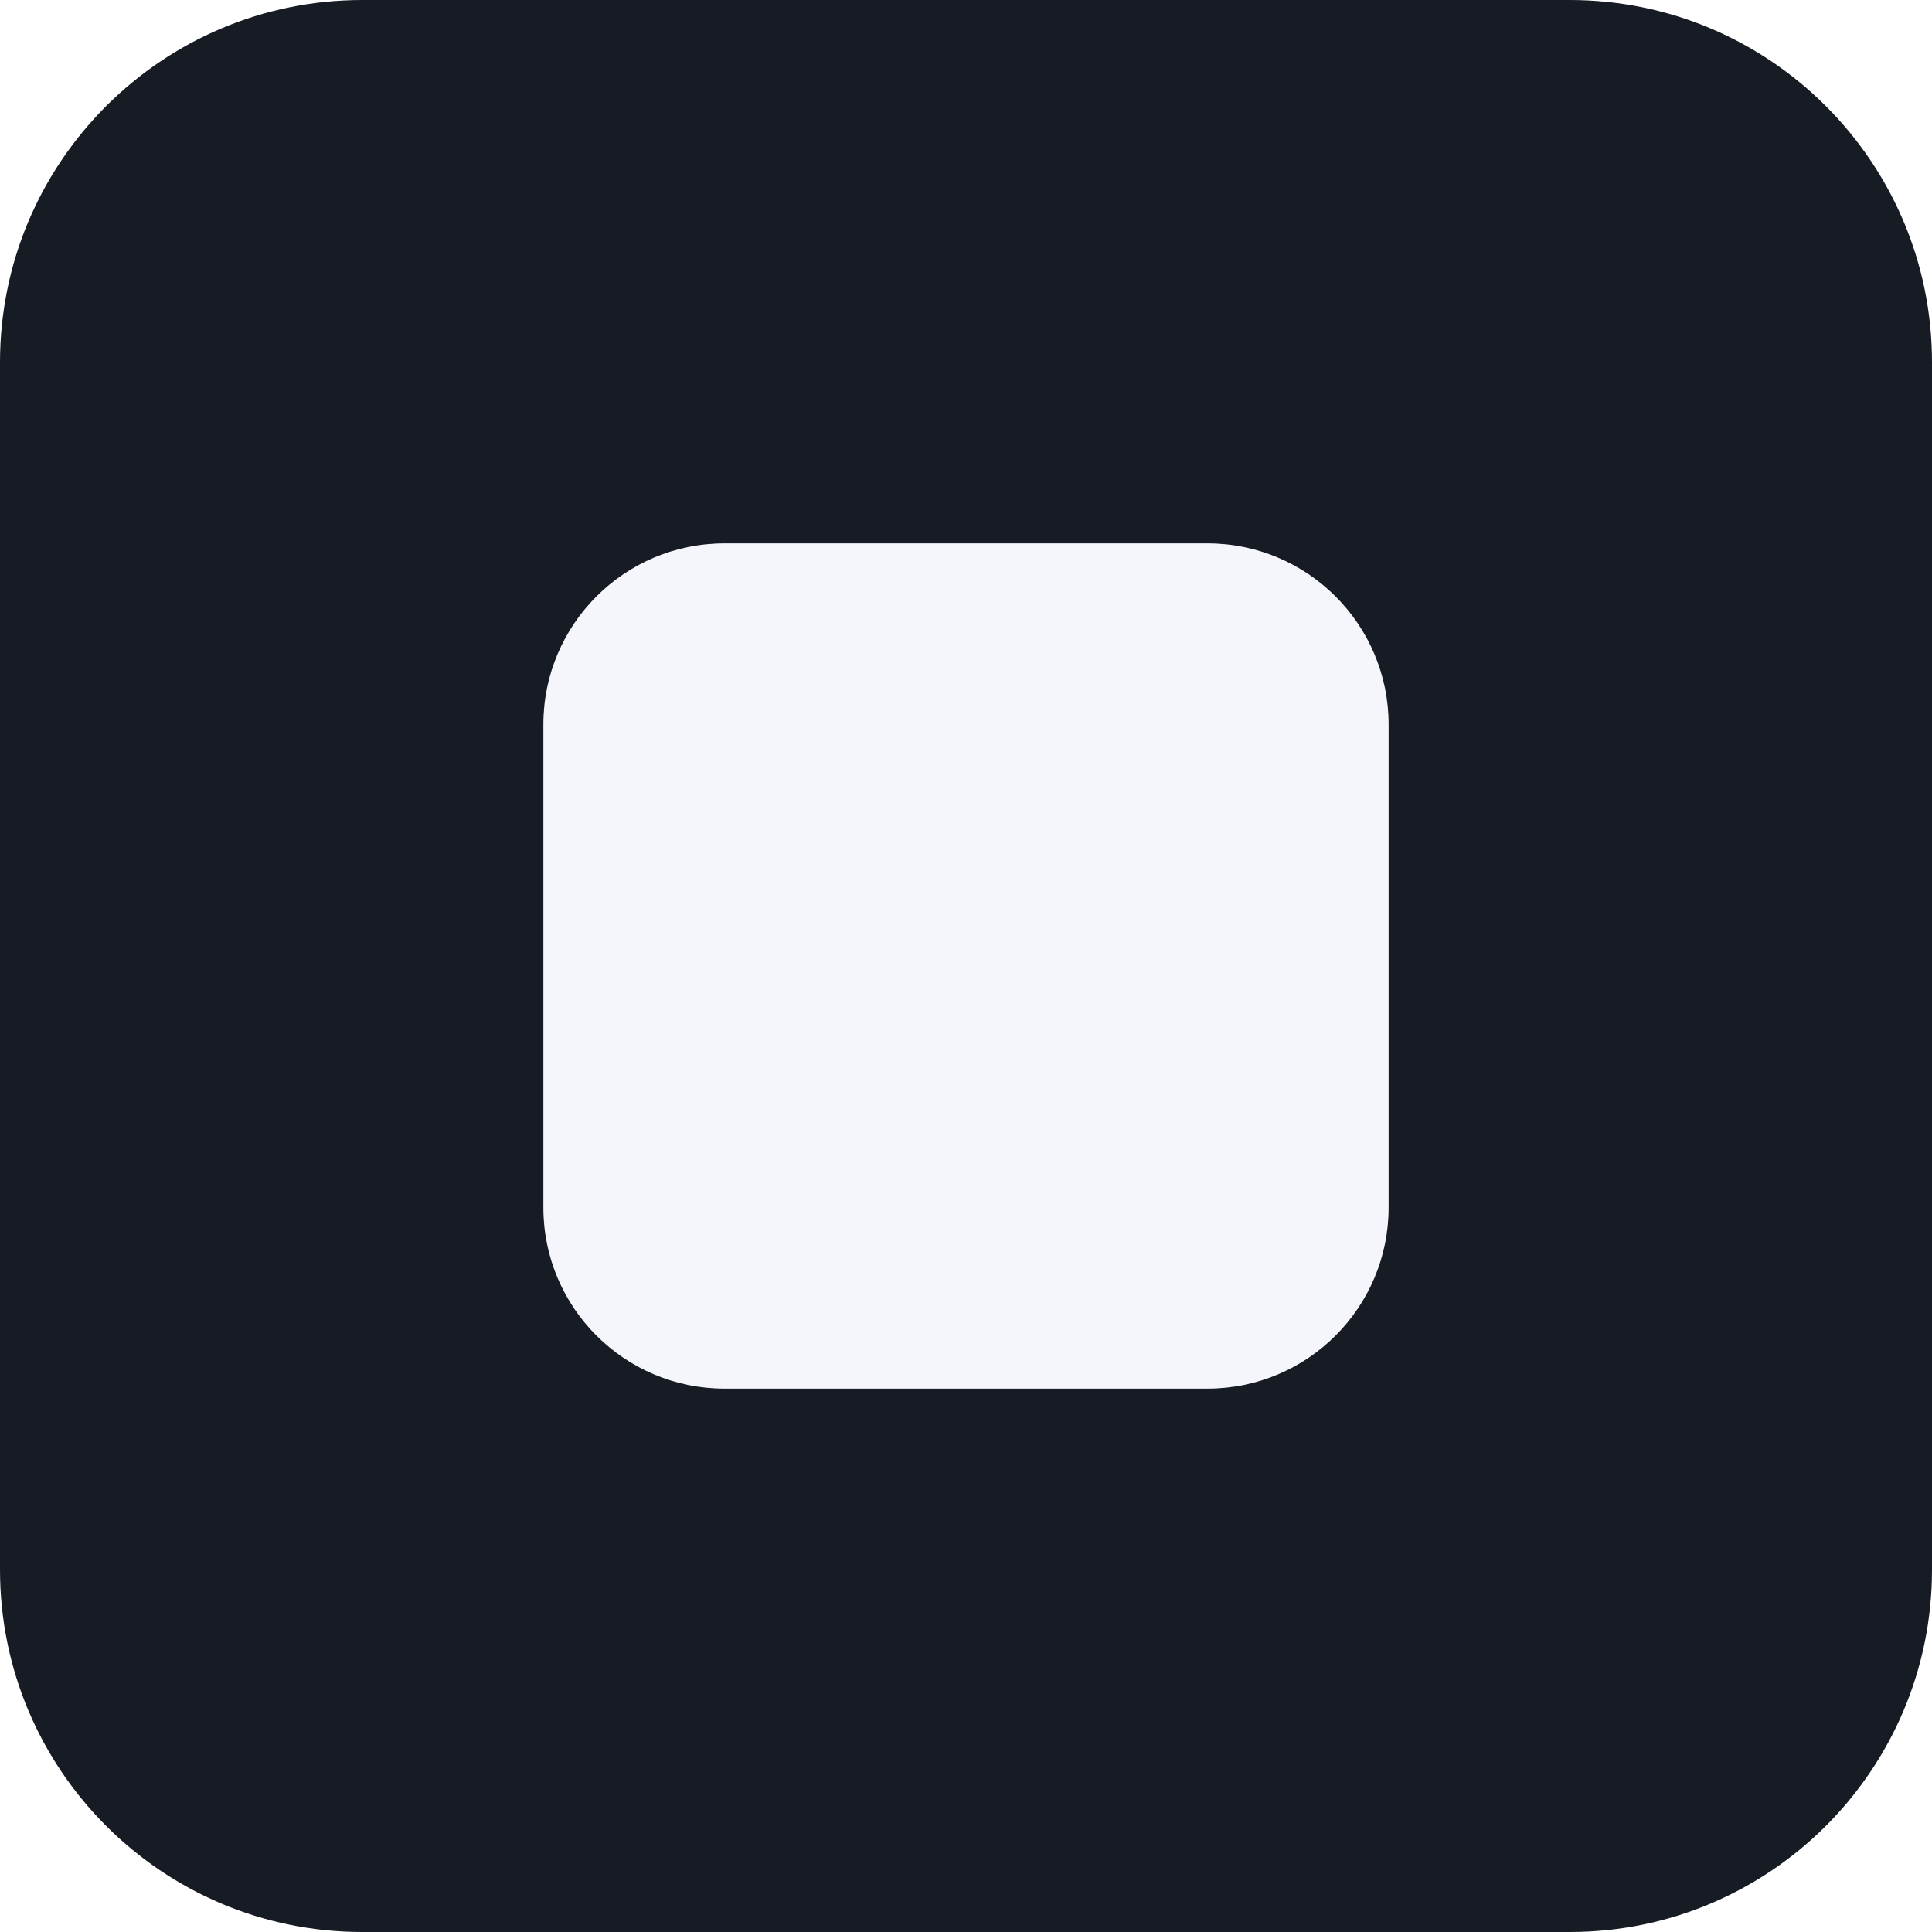
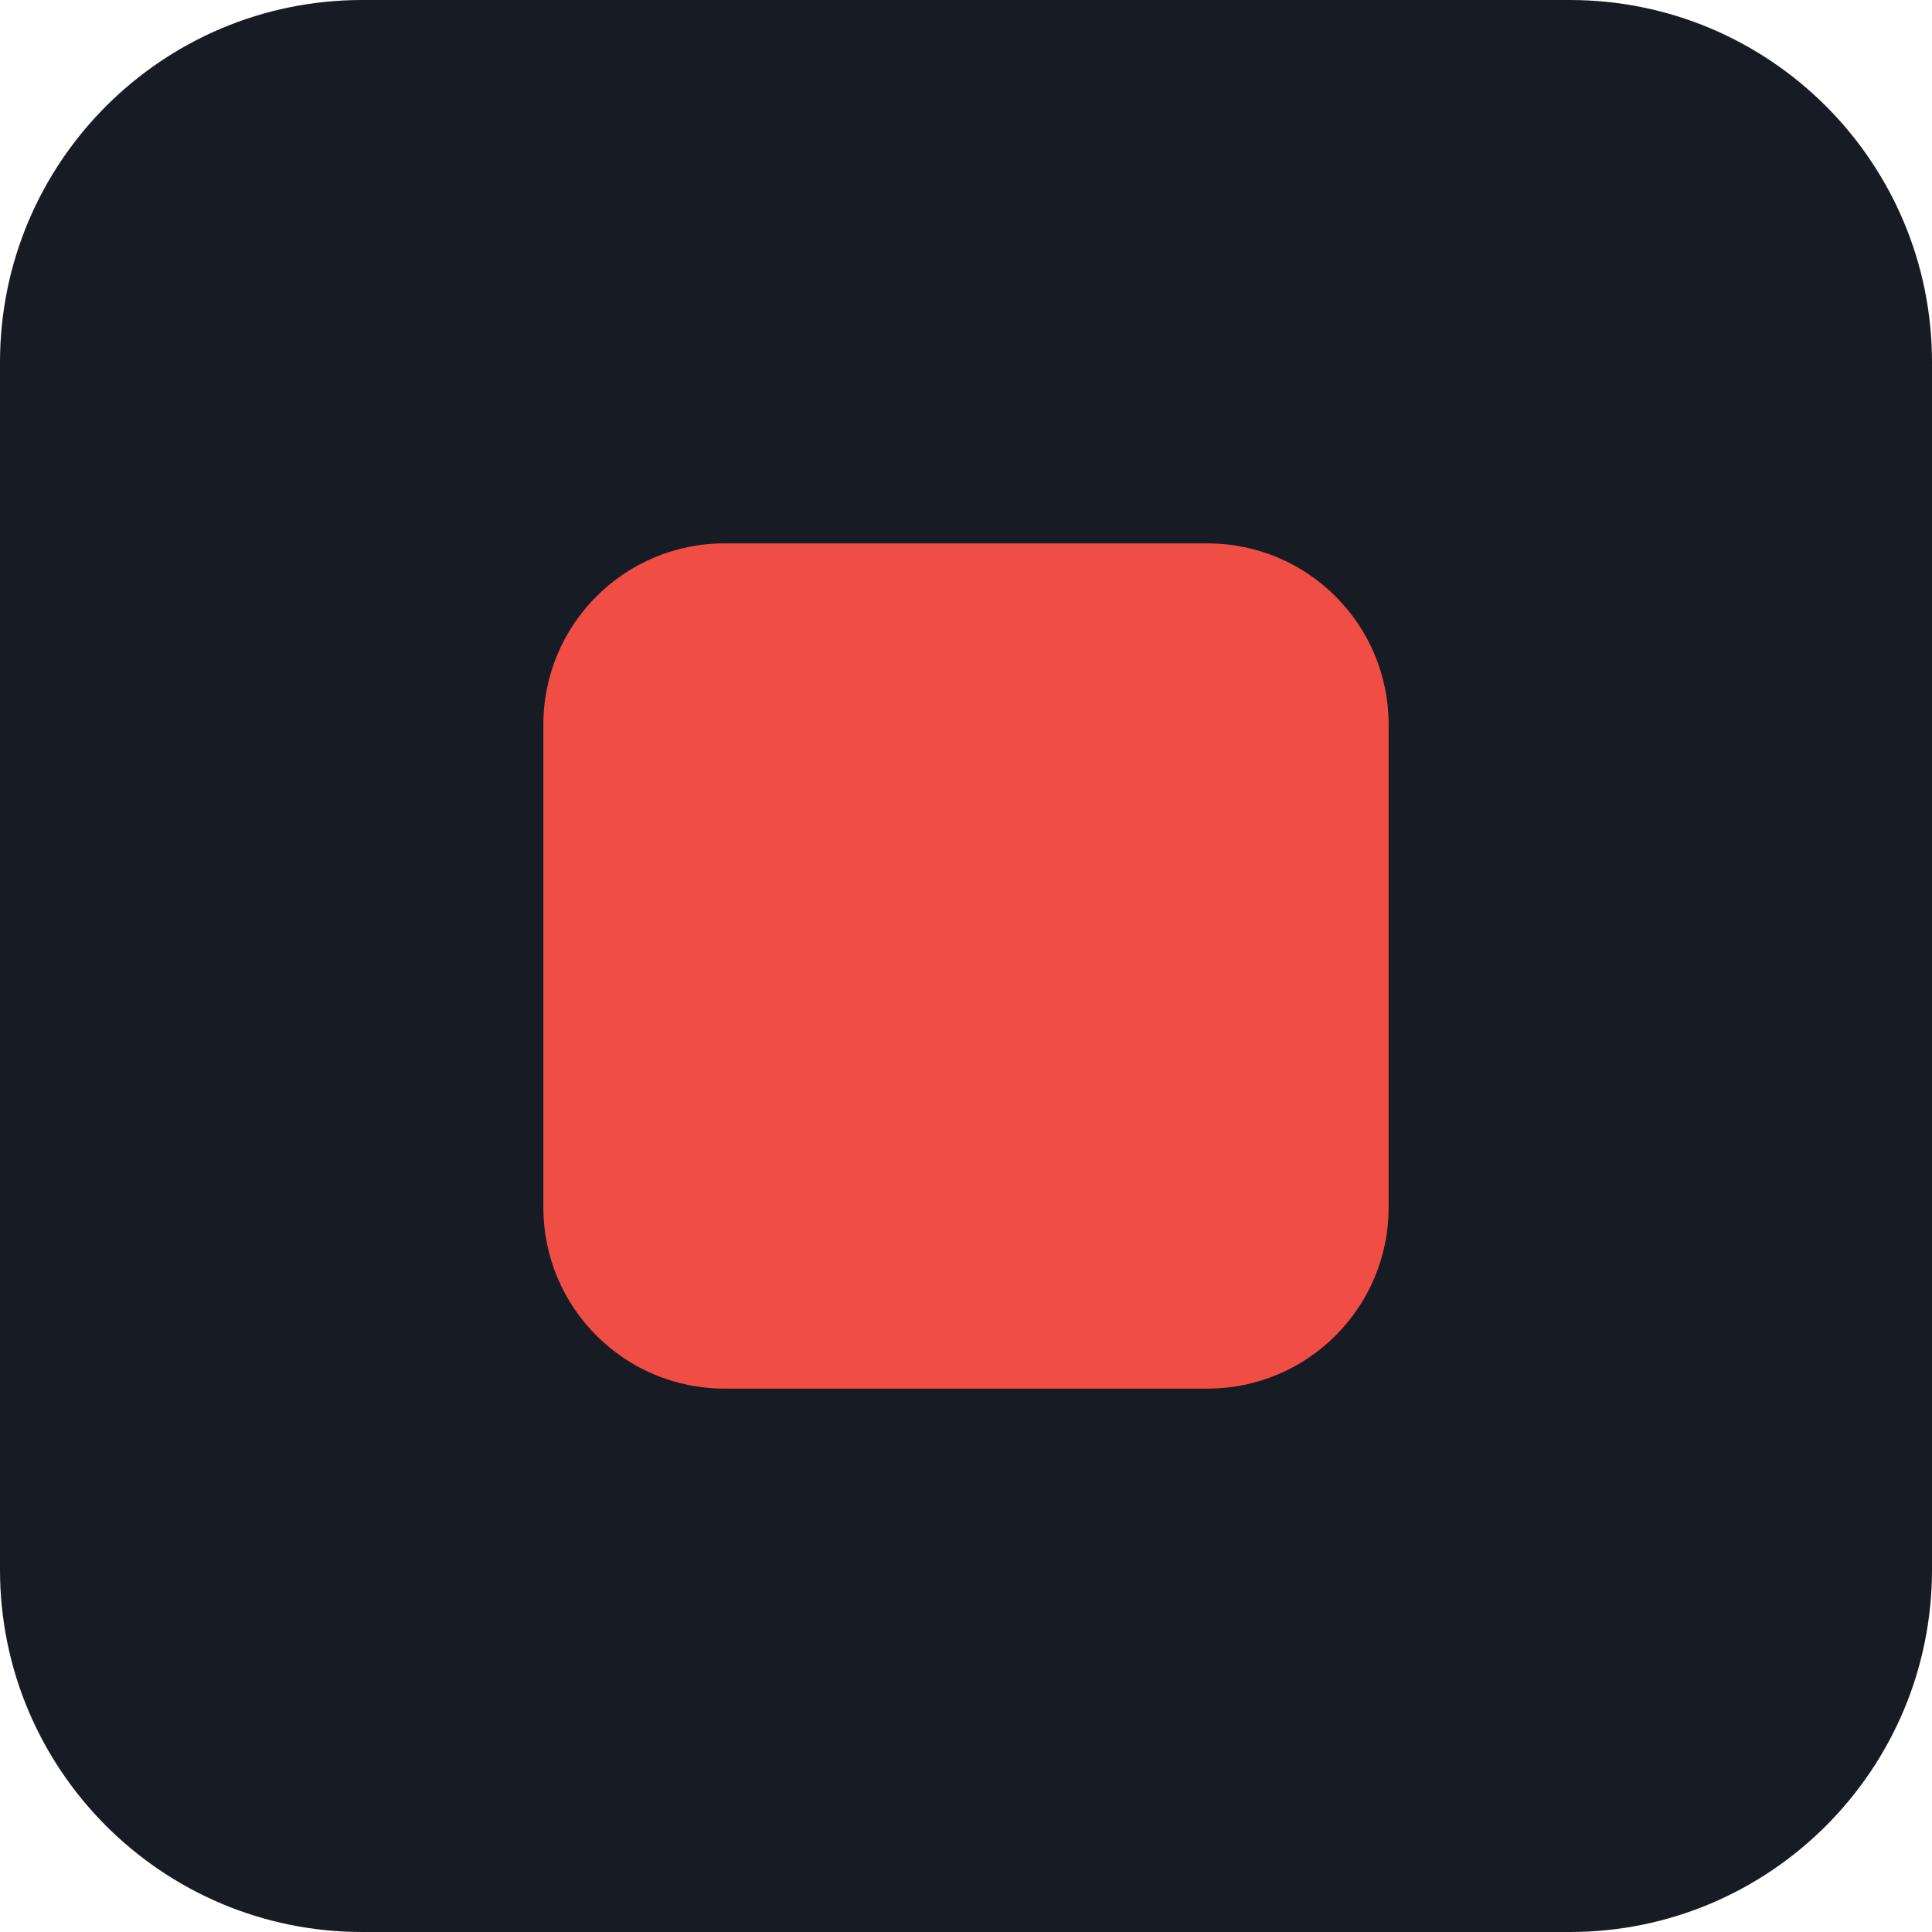
<svg xmlns="http://www.w3.org/2000/svg" viewBox="0 0 128 128">
  <rect width="128" height="128" rx="24" fill="#171b24" />
-   <rect x="36" y="36" width="56" height="56" rx="12" fill="#f4f6fb" />
+   <rect x="36" y="36" width="56" height="56" rx="12" fill="#f04e44" />
</svg>
